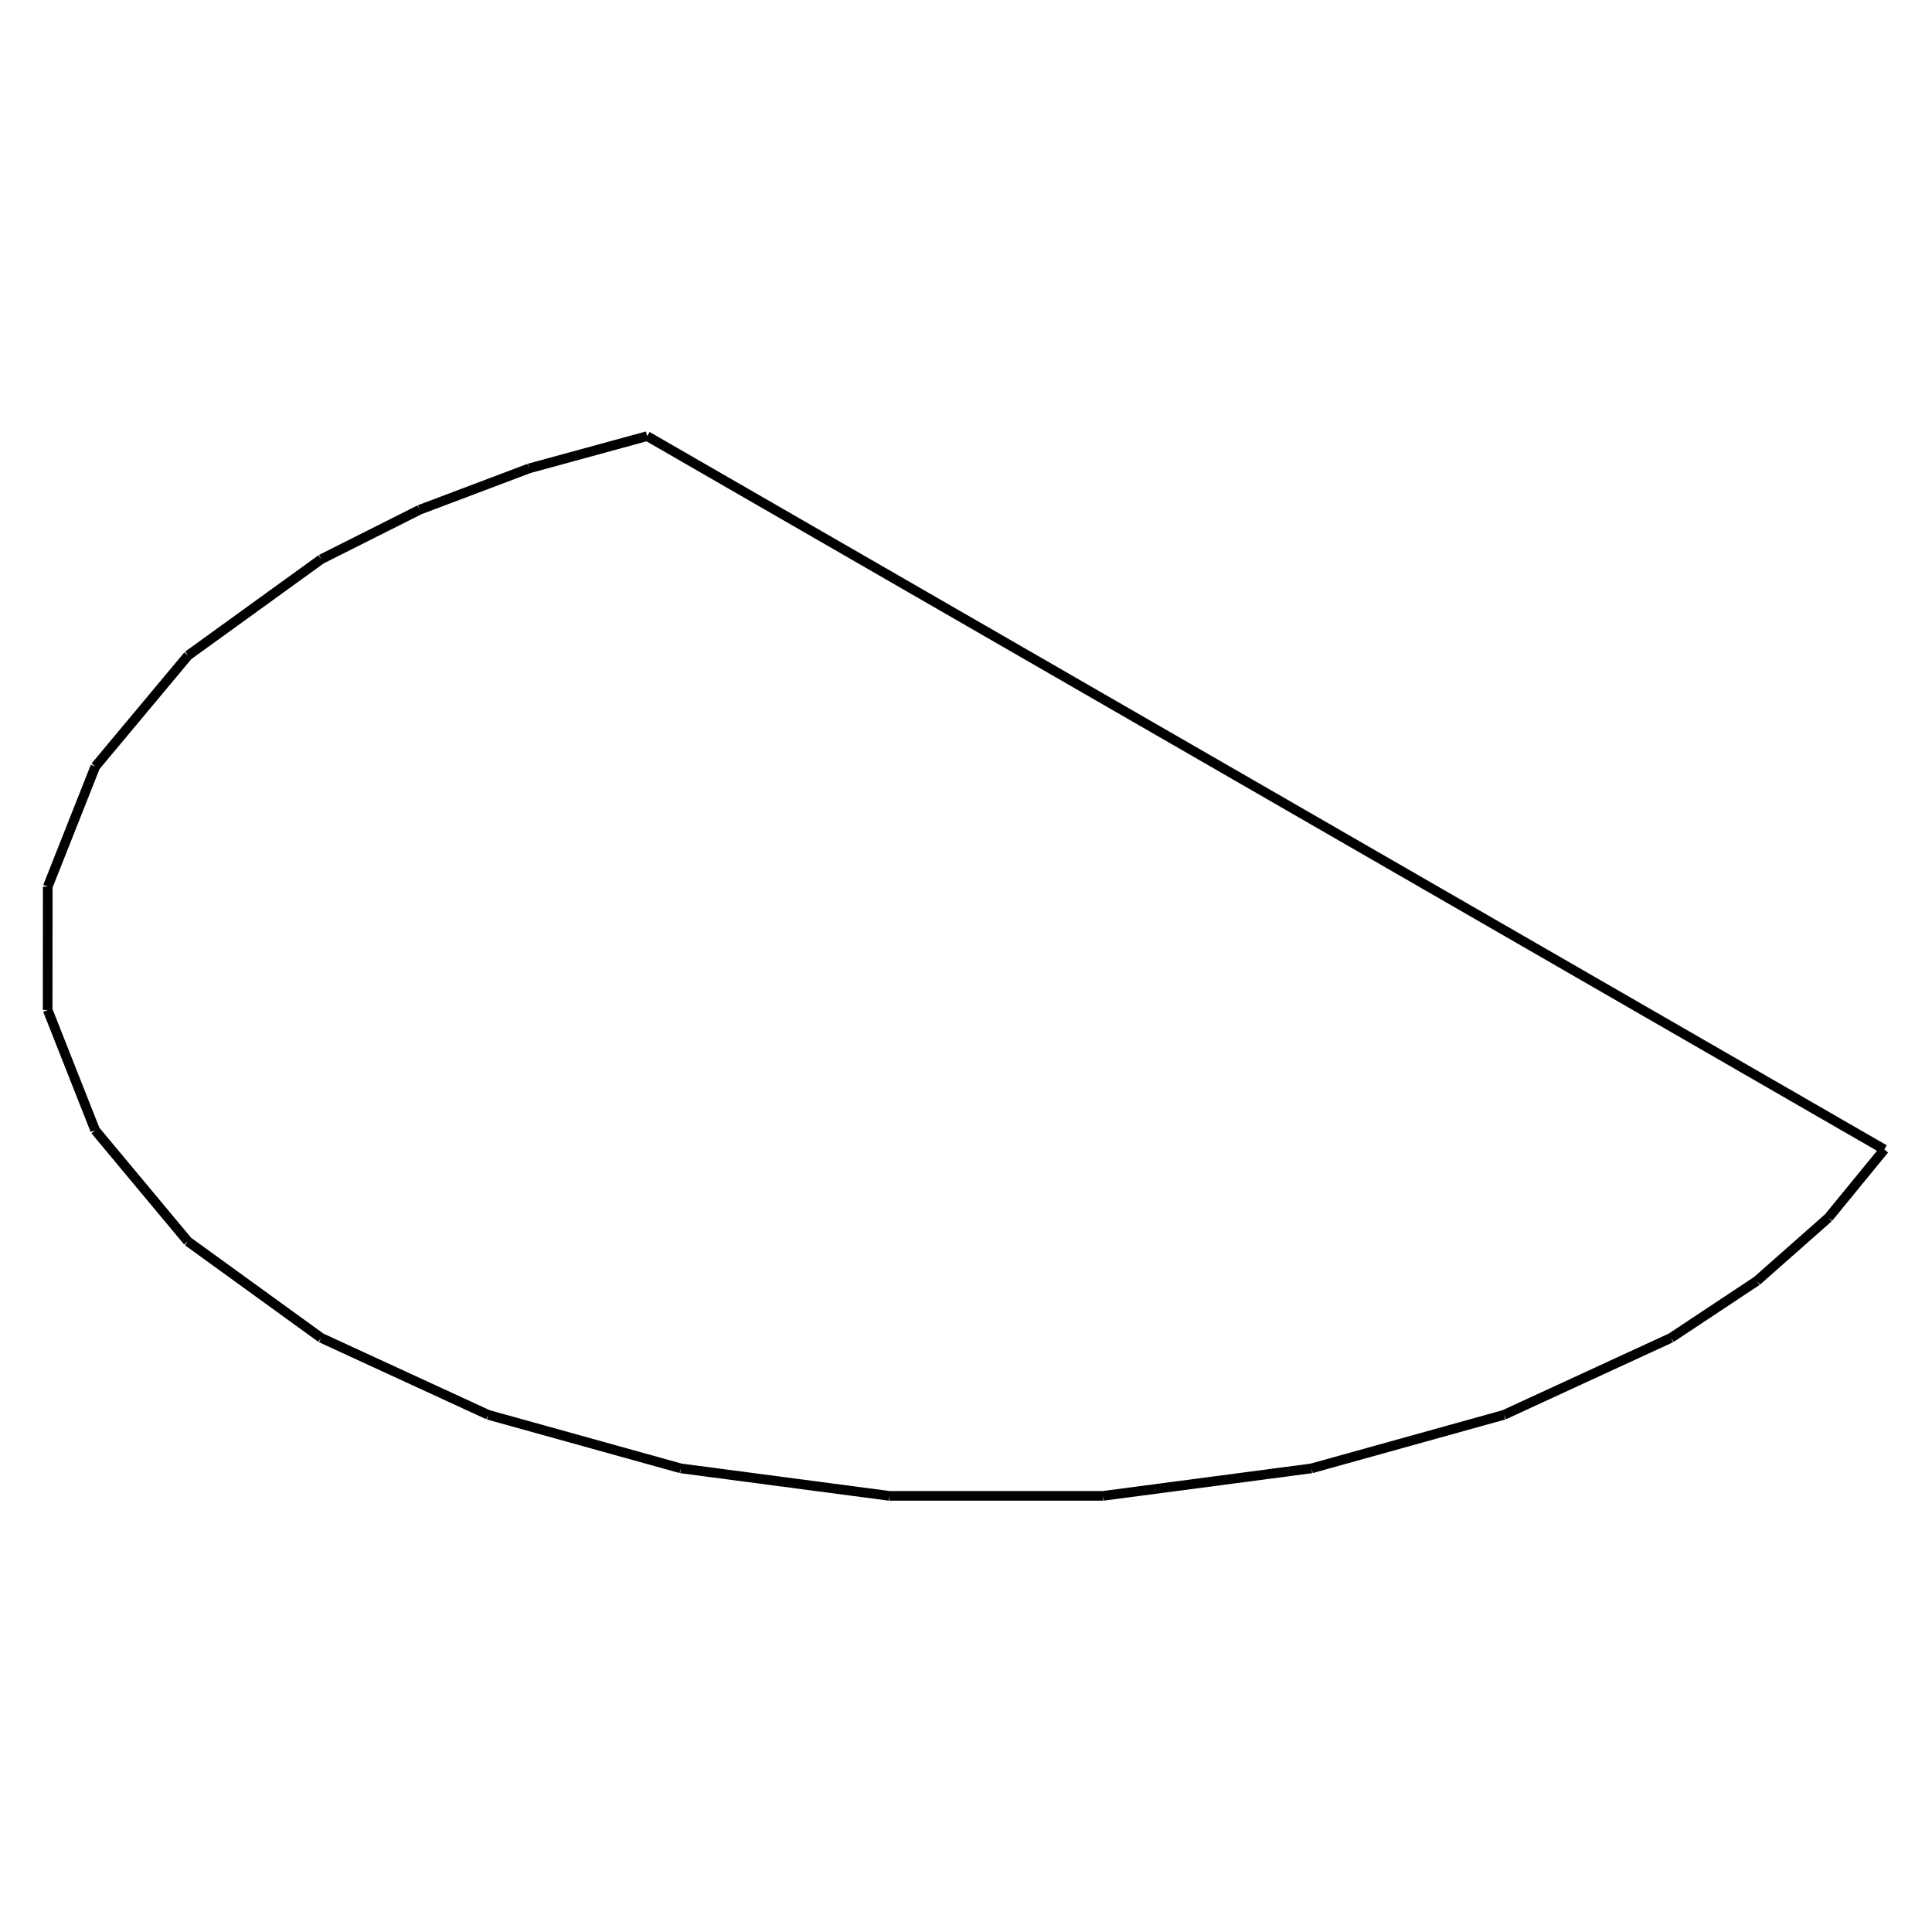
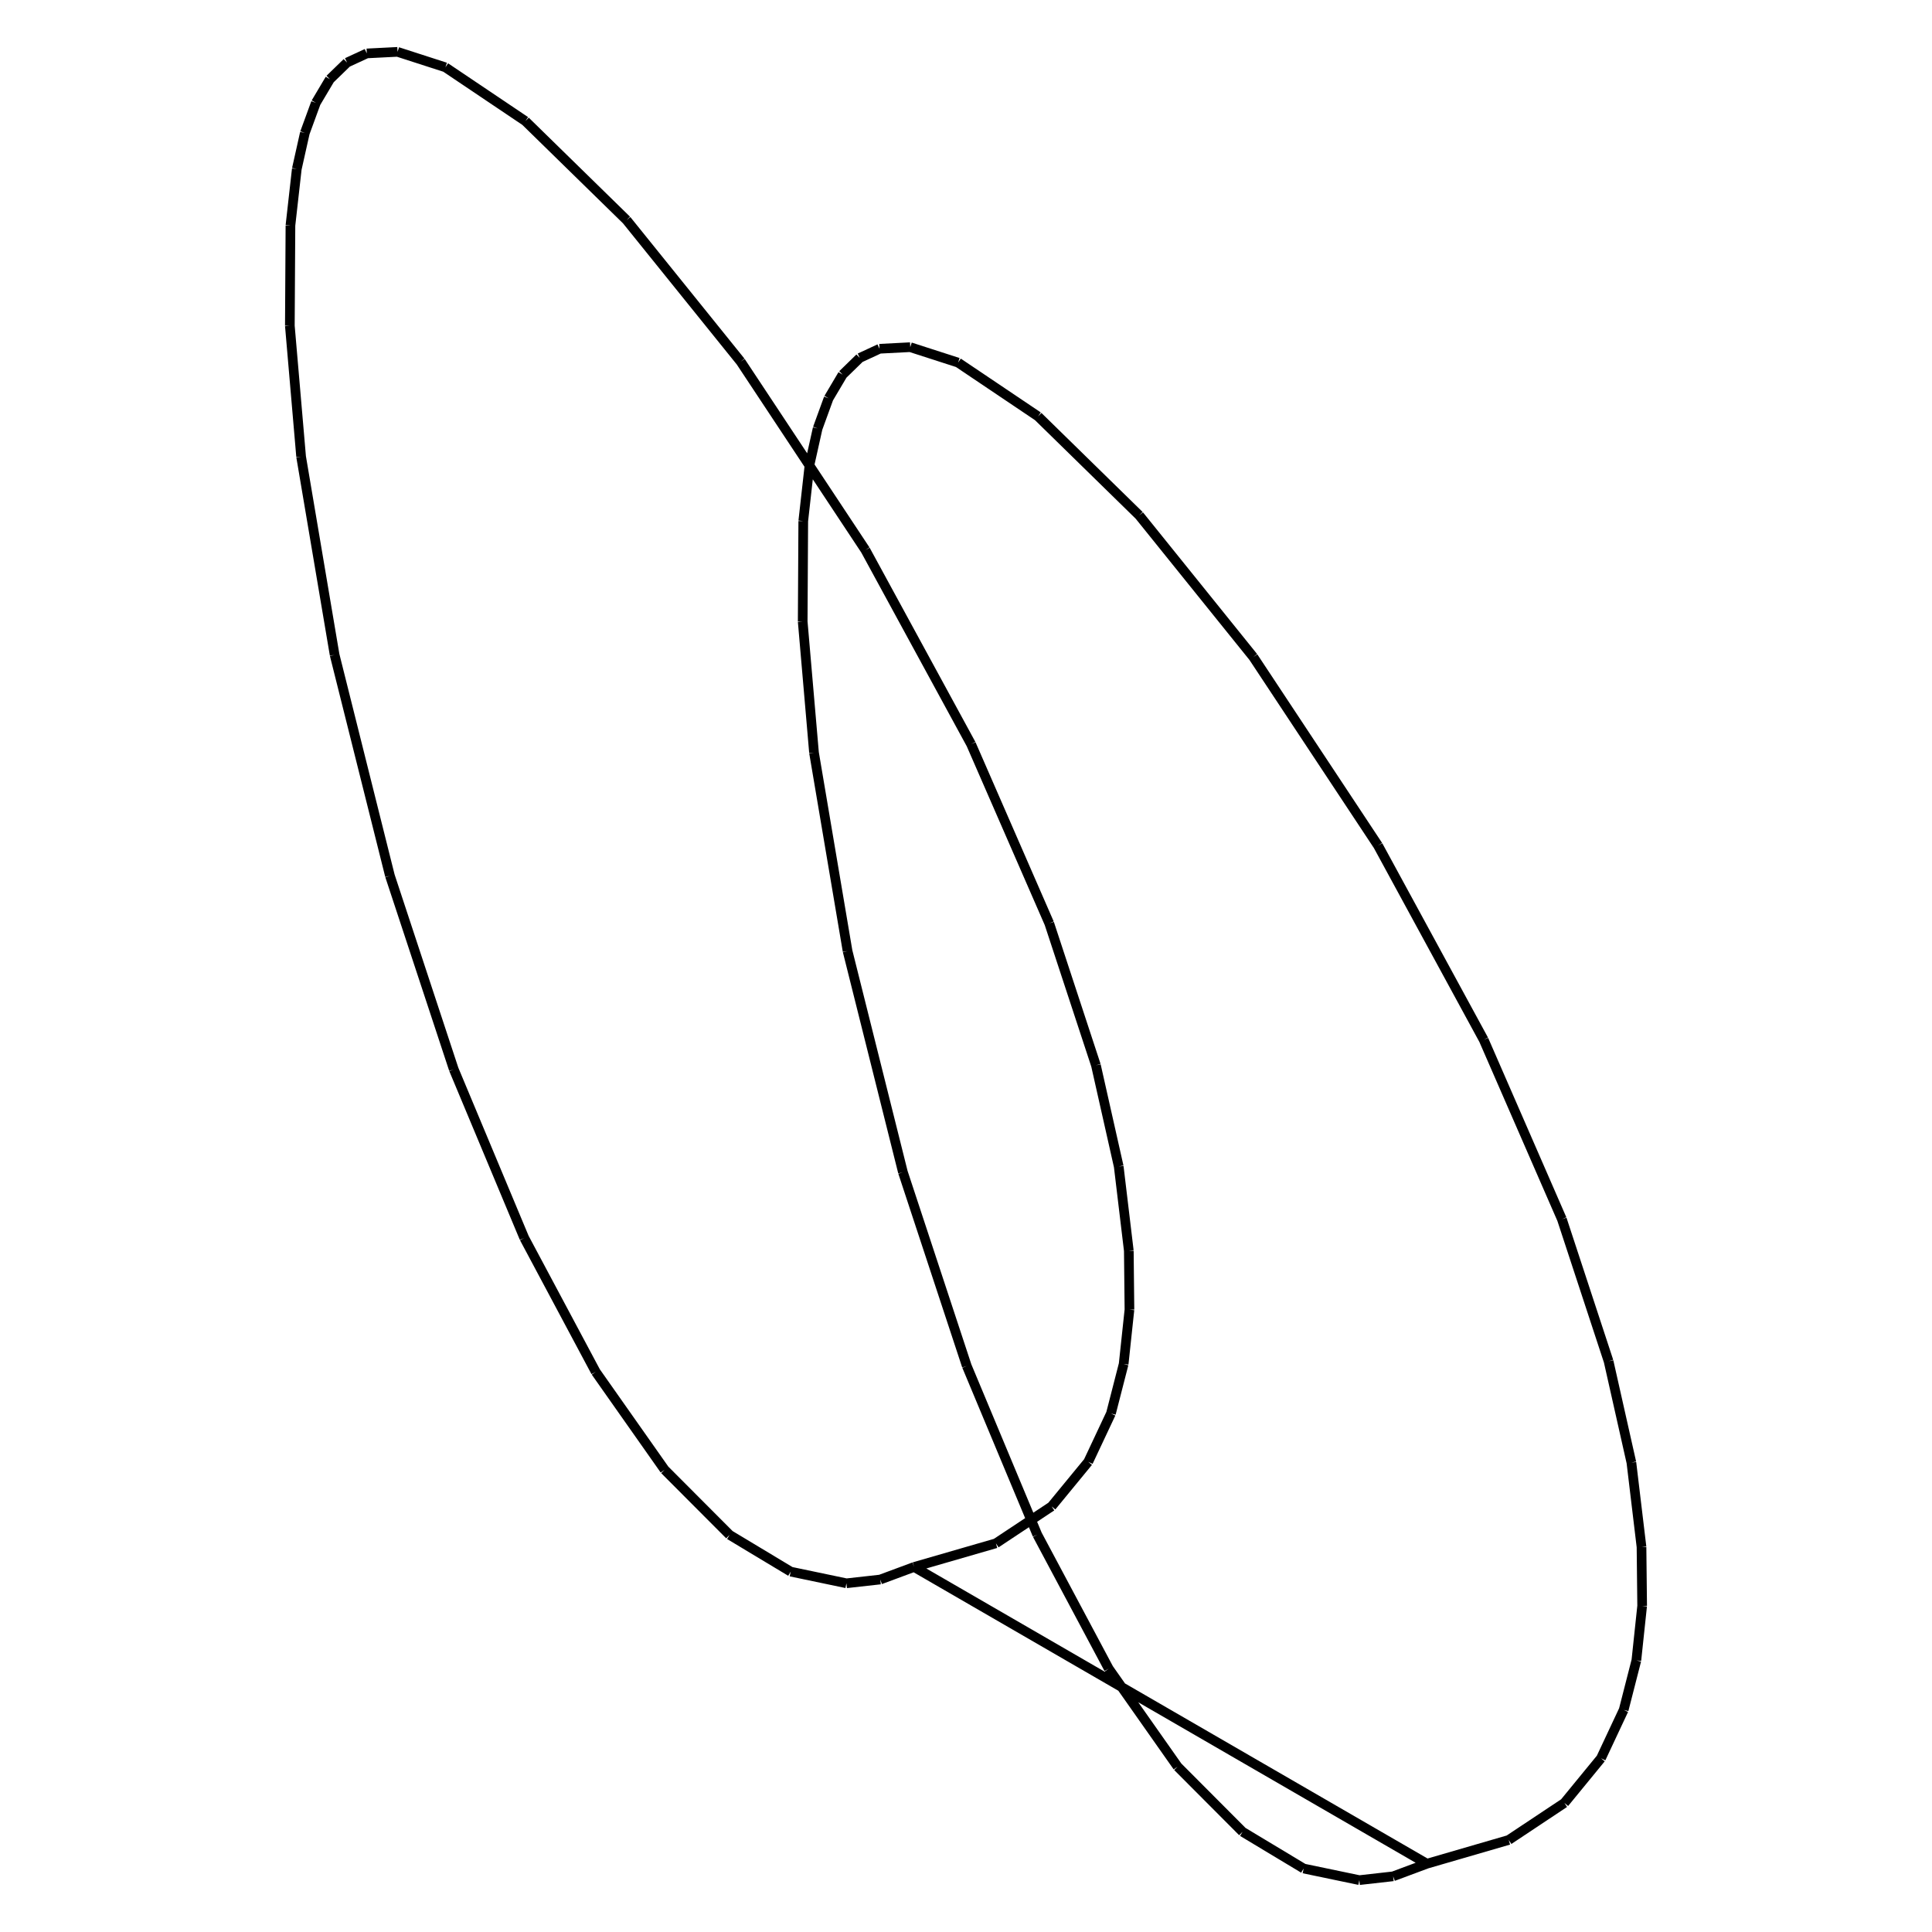
<svg xmlns="http://www.w3.org/2000/svg" viewBox="0 0 800 800">
-   <path d="M780.262,475.97 L780.262,475.964 M691.954,553.979 L691.954,553.972 M780.262,475.97 L757.126,504.229 M757.126,504.229 L727.505,530.396 M727.505,530.396 L691.954,553.979 M780.262,475.964 L757.126,504.222 M757.126,504.222 L727.505,530.389 M727.505,530.389 L691.954,553.972 M132.948,553.979 L132.948,553.972 M691.954,553.979 L622.798,585.848 M622.798,585.848 L543.068,608.03 M543.068,608.03 L456.768,619.408 M456.768,619.408 L368.234,619.408 M368.234,619.408 L281.916,608.03 M281.916,608.03 L202.152,585.848 M202.152,585.848 L132.948,553.979 M691.954,553.972 L622.798,585.842 M622.798,585.842 L543.068,608.024 M543.068,608.024 L456.768,619.401 M456.768,619.401 L368.234,619.401 M368.234,619.401 L281.916,608.024 M281.916,608.024 L202.152,585.842 M202.152,585.842 L132.948,553.972 M133.01,231.559 L133.01,231.552 M132.948,553.979 L77.775,514.025 M77.775,514.025 L39.399,467.997 M39.399,467.997 L19.738,418.208 M19.738,418.208 L19.768,367.155 M19.768,367.155 L39.477,317.4 M39.477,317.4 L77.868,271.434 M77.868,271.434 L133.01,231.559 M132.948,553.972 L77.775,514.019 M77.775,514.019 L39.399,467.991 M39.399,467.991 L19.738,418.201 M19.738,418.201 L19.768,367.149 M19.768,367.149 L39.477,317.393 M39.477,317.393 L77.868,271.428 M77.868,271.428 L133.01,231.552 M267.981,180.599 L267.981,180.592 M133.01,231.559 L173.811,211.053 M173.811,211.053 L219.085,193.96 M219.085,193.96 L267.981,180.599 M133.01,231.552 L173.811,211.046 M173.811,211.046 L219.085,193.953 M219.085,193.953 L267.981,180.592 M267.981,180.599 L780.262,475.97 M267.981,180.592 L780.262,475.964" stroke="black" stroke-width="4" fill="red" />
+   <path d="M378.505,648.853 L412.384,639.051 M412.384,639.051 L435.45,623.759 M435.45,623.759 L450.611,605.306 M450.611,605.306 L460.02,585.3 M460.02,585.3 L465.276,564.834 M465.276,564.834 L467.681,542.295 M467.681,542.295 L467.419,517.928 M467.419,517.928 L463.241,483.026 M463.241,483.026 L453.809,441.134 M453.809,441.134 L434.477,382.348 M434.477,382.348 L402.109,308.135 M402.109,308.135 L358.35,227.758 M358.35,227.758 L306.698,149.741 M306.698,149.741 L259.454,91.131 M259.454,91.131 L217.553,50.153 M217.553,50.153 L184.434,27.878 M184.434,27.878 L164.616,21.476 M164.616,21.476 L151.883,22.121 M151.883,22.121 L143.706,25.902 M143.706,25.902 L136.599,32.804 M136.599,32.804 L130.79,42.586 M130.79,42.586 L126.236,55.041 M126.236,55.041 L122.897,69.965 M122.897,69.965 L120.266,93.35 M120.266,93.35 L120.02,134.909 M120.02,134.909 L124.688,189.129 M124.688,189.129 L138.564,271.189 M138.564,271.189 L161.471,362.668 M161.471,362.668 L187.904,442.801 M187.904,442.801 L217.087,512.606 M217.087,512.606 L246.672,568.048 M246.672,568.048 L275.208,608.59 M275.208,608.59 L302.113,635.566 M302.113,635.566 L327.412,650.779 M327.412,650.779 L350.485,655.608 M350.485,655.608 L364.499,654.045 M364.499,654.045 L378.505,648.853 M378.505,648.853 L590.861,771.729 M590.861,771.729 L624.726,761.886 M624.726,761.886 L647.781,746.555 M647.781,746.555 L662.931,728.066 M662.931,728.066 L672.333,708.027 M672.333,708.027 L677.582,687.532 M677.582,687.532 L679.98,664.962 M679.98,664.962 L679.713,640.565 M679.713,640.565 L675.528,605.623 M675.528,605.623 L666.09,563.687 M666.09,563.687 L646.751,504.844 M646.751,504.844 L614.377,430.566 M614.377,430.566 L570.616,350.126 M570.616,350.126 L518.966,272.056 M518.966,272.056 L471.727,213.415 M471.727,213.415 L429.834,172.423 M429.834,172.423 L396.725,150.15 M396.725,150.15 L376.915,143.758 M376.915,143.758 L364.189,144.416 M364.189,144.416 L356.017,148.21 M356.017,148.21 L348.917,155.128 M348.917,155.128 L343.113,164.927 M343.113,164.927 L338.566,177.403 M338.566,177.403 L335.235,192.35 M335.235,192.35 L332.612,215.769 M332.612,215.769 L332.381,257.382 M332.381,257.382 L337.065,311.668 M337.065,311.668 L350.961,393.822 M350.961,393.822 L373.885,485.398 M373.885,485.398 L400.328,565.61 M400.328,565.61 L429.517,635.477 M429.517,635.477 L459.1,690.961 M459.1,690.961 L487.631,731.526 M487.631,731.526 L514.525,758.509 M514.525,758.509 L539.81,773.715 M539.81,773.715 L562.867,778.524 M562.867,778.524 L576.869,776.944 M576.869,776.944 L590.861,771.729" stroke="black" stroke-width="4" fill="red" />
</svg>
